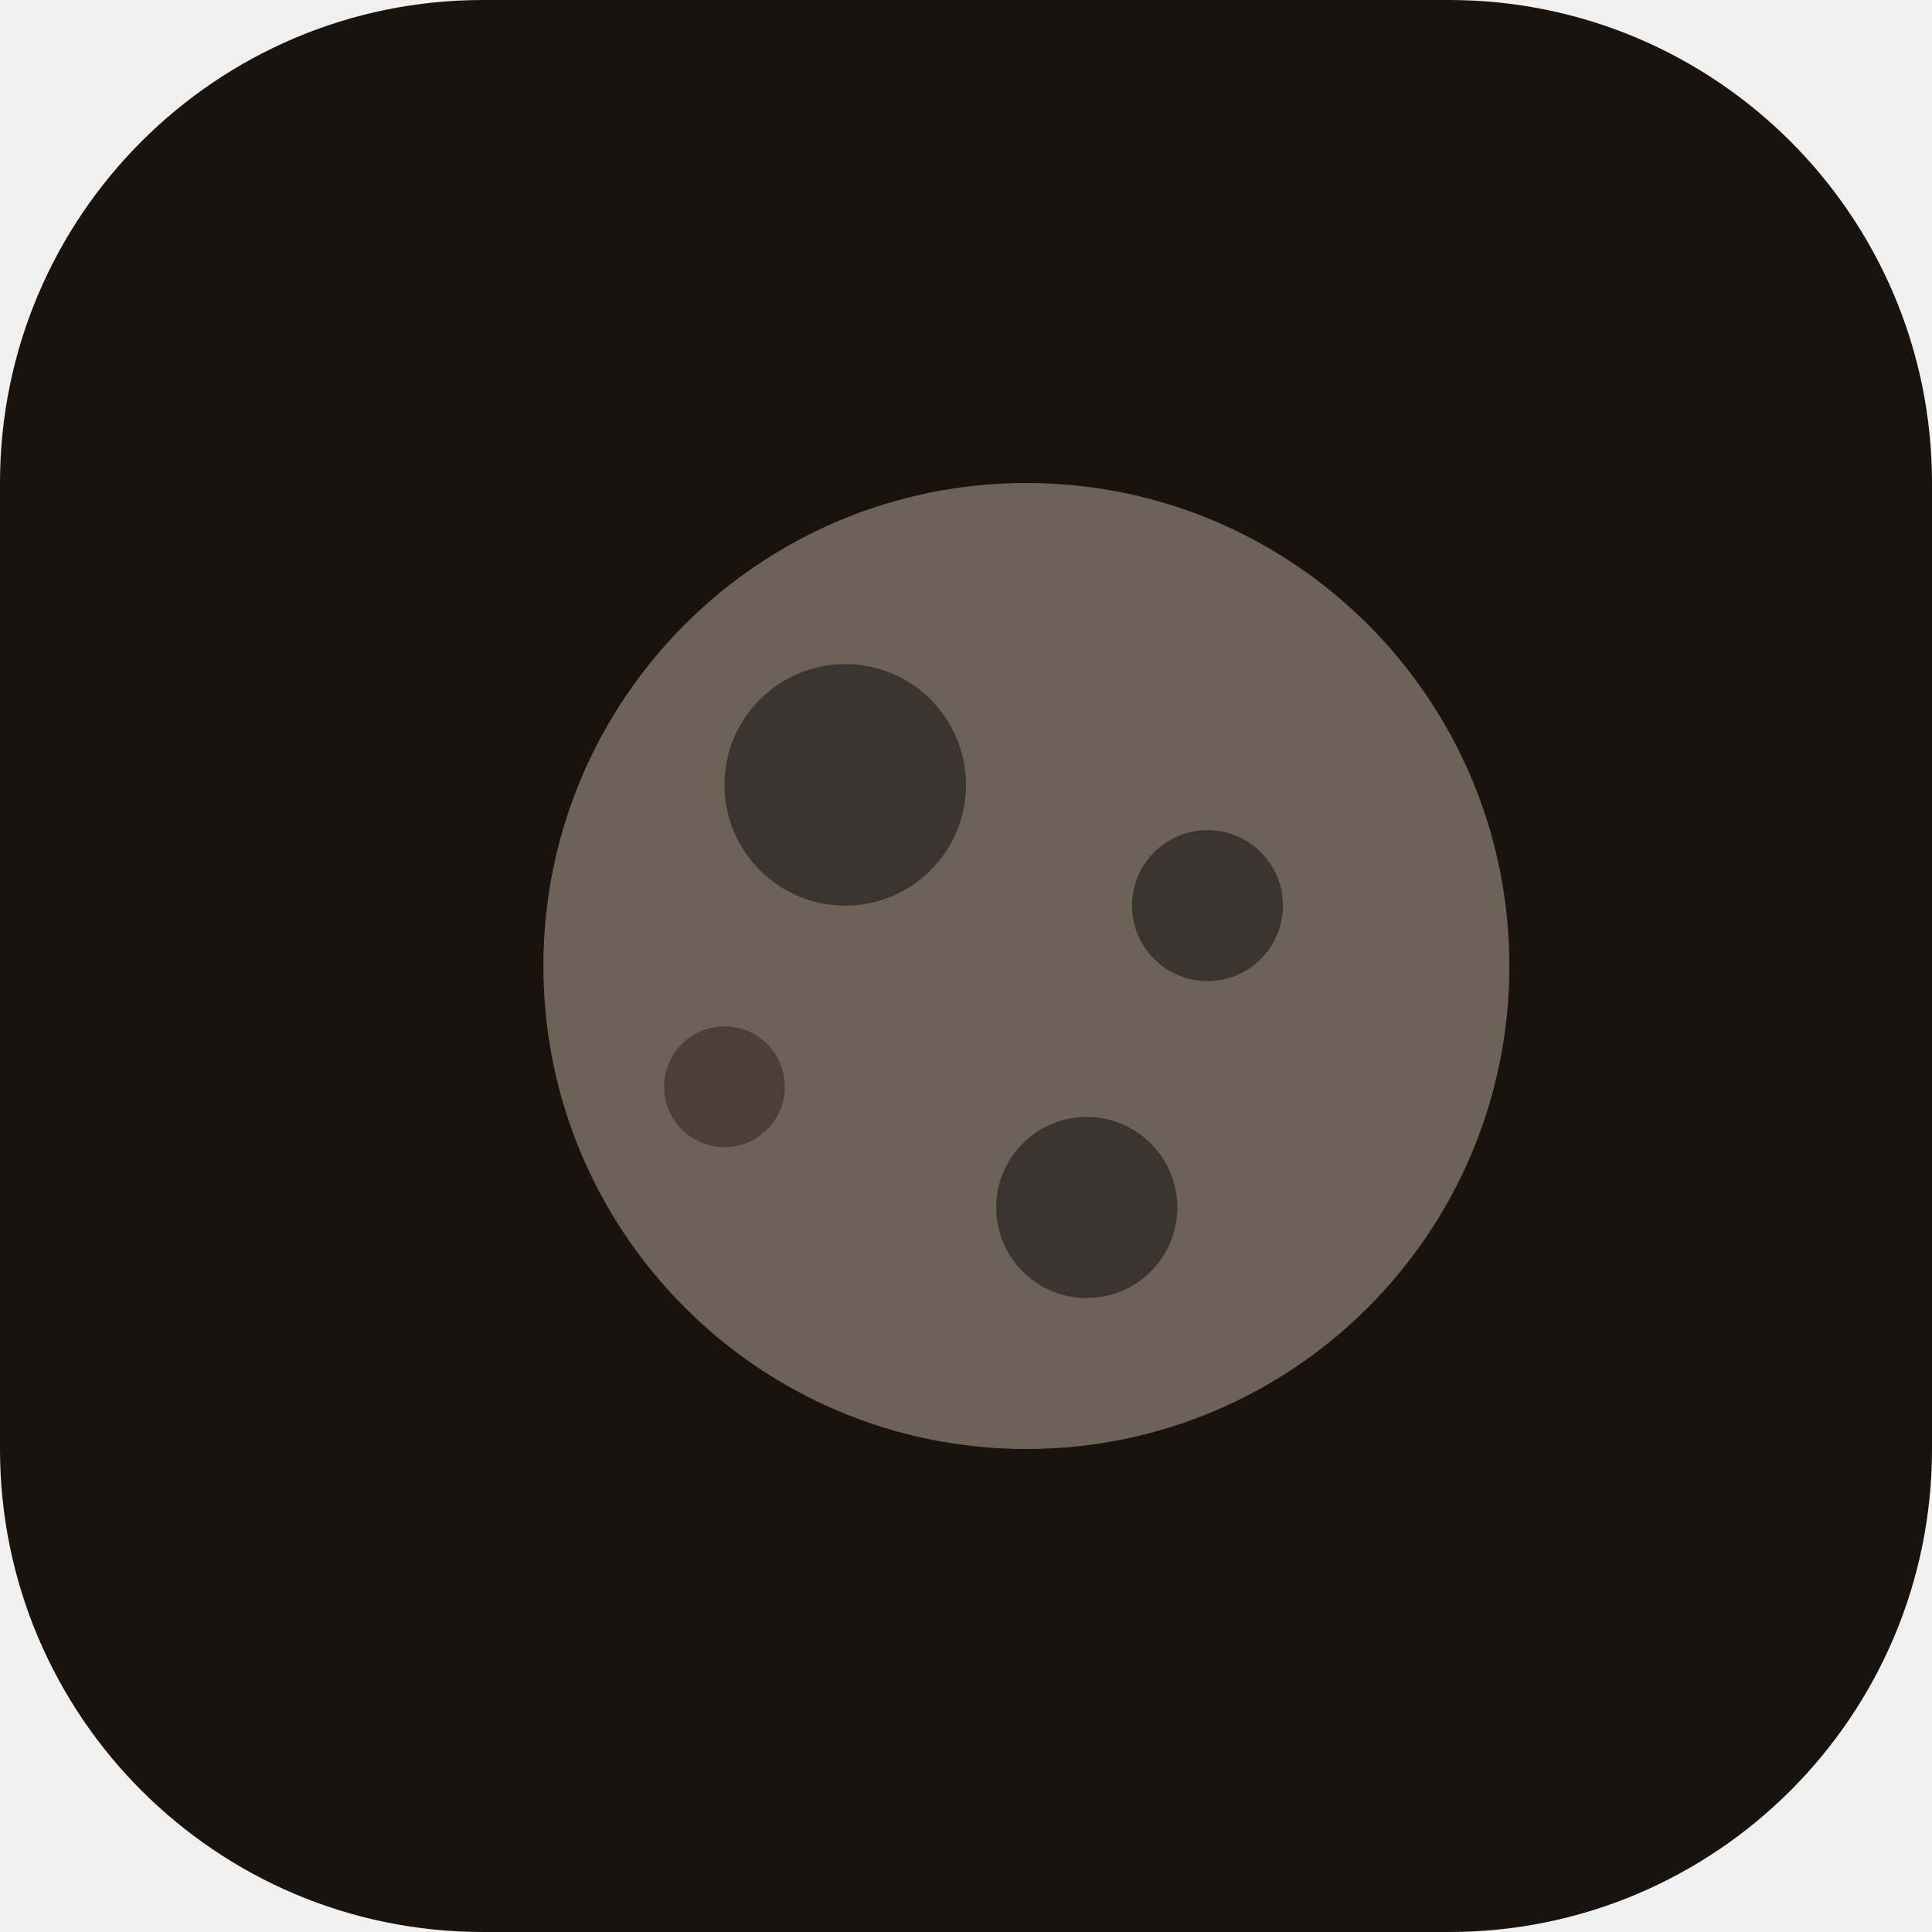
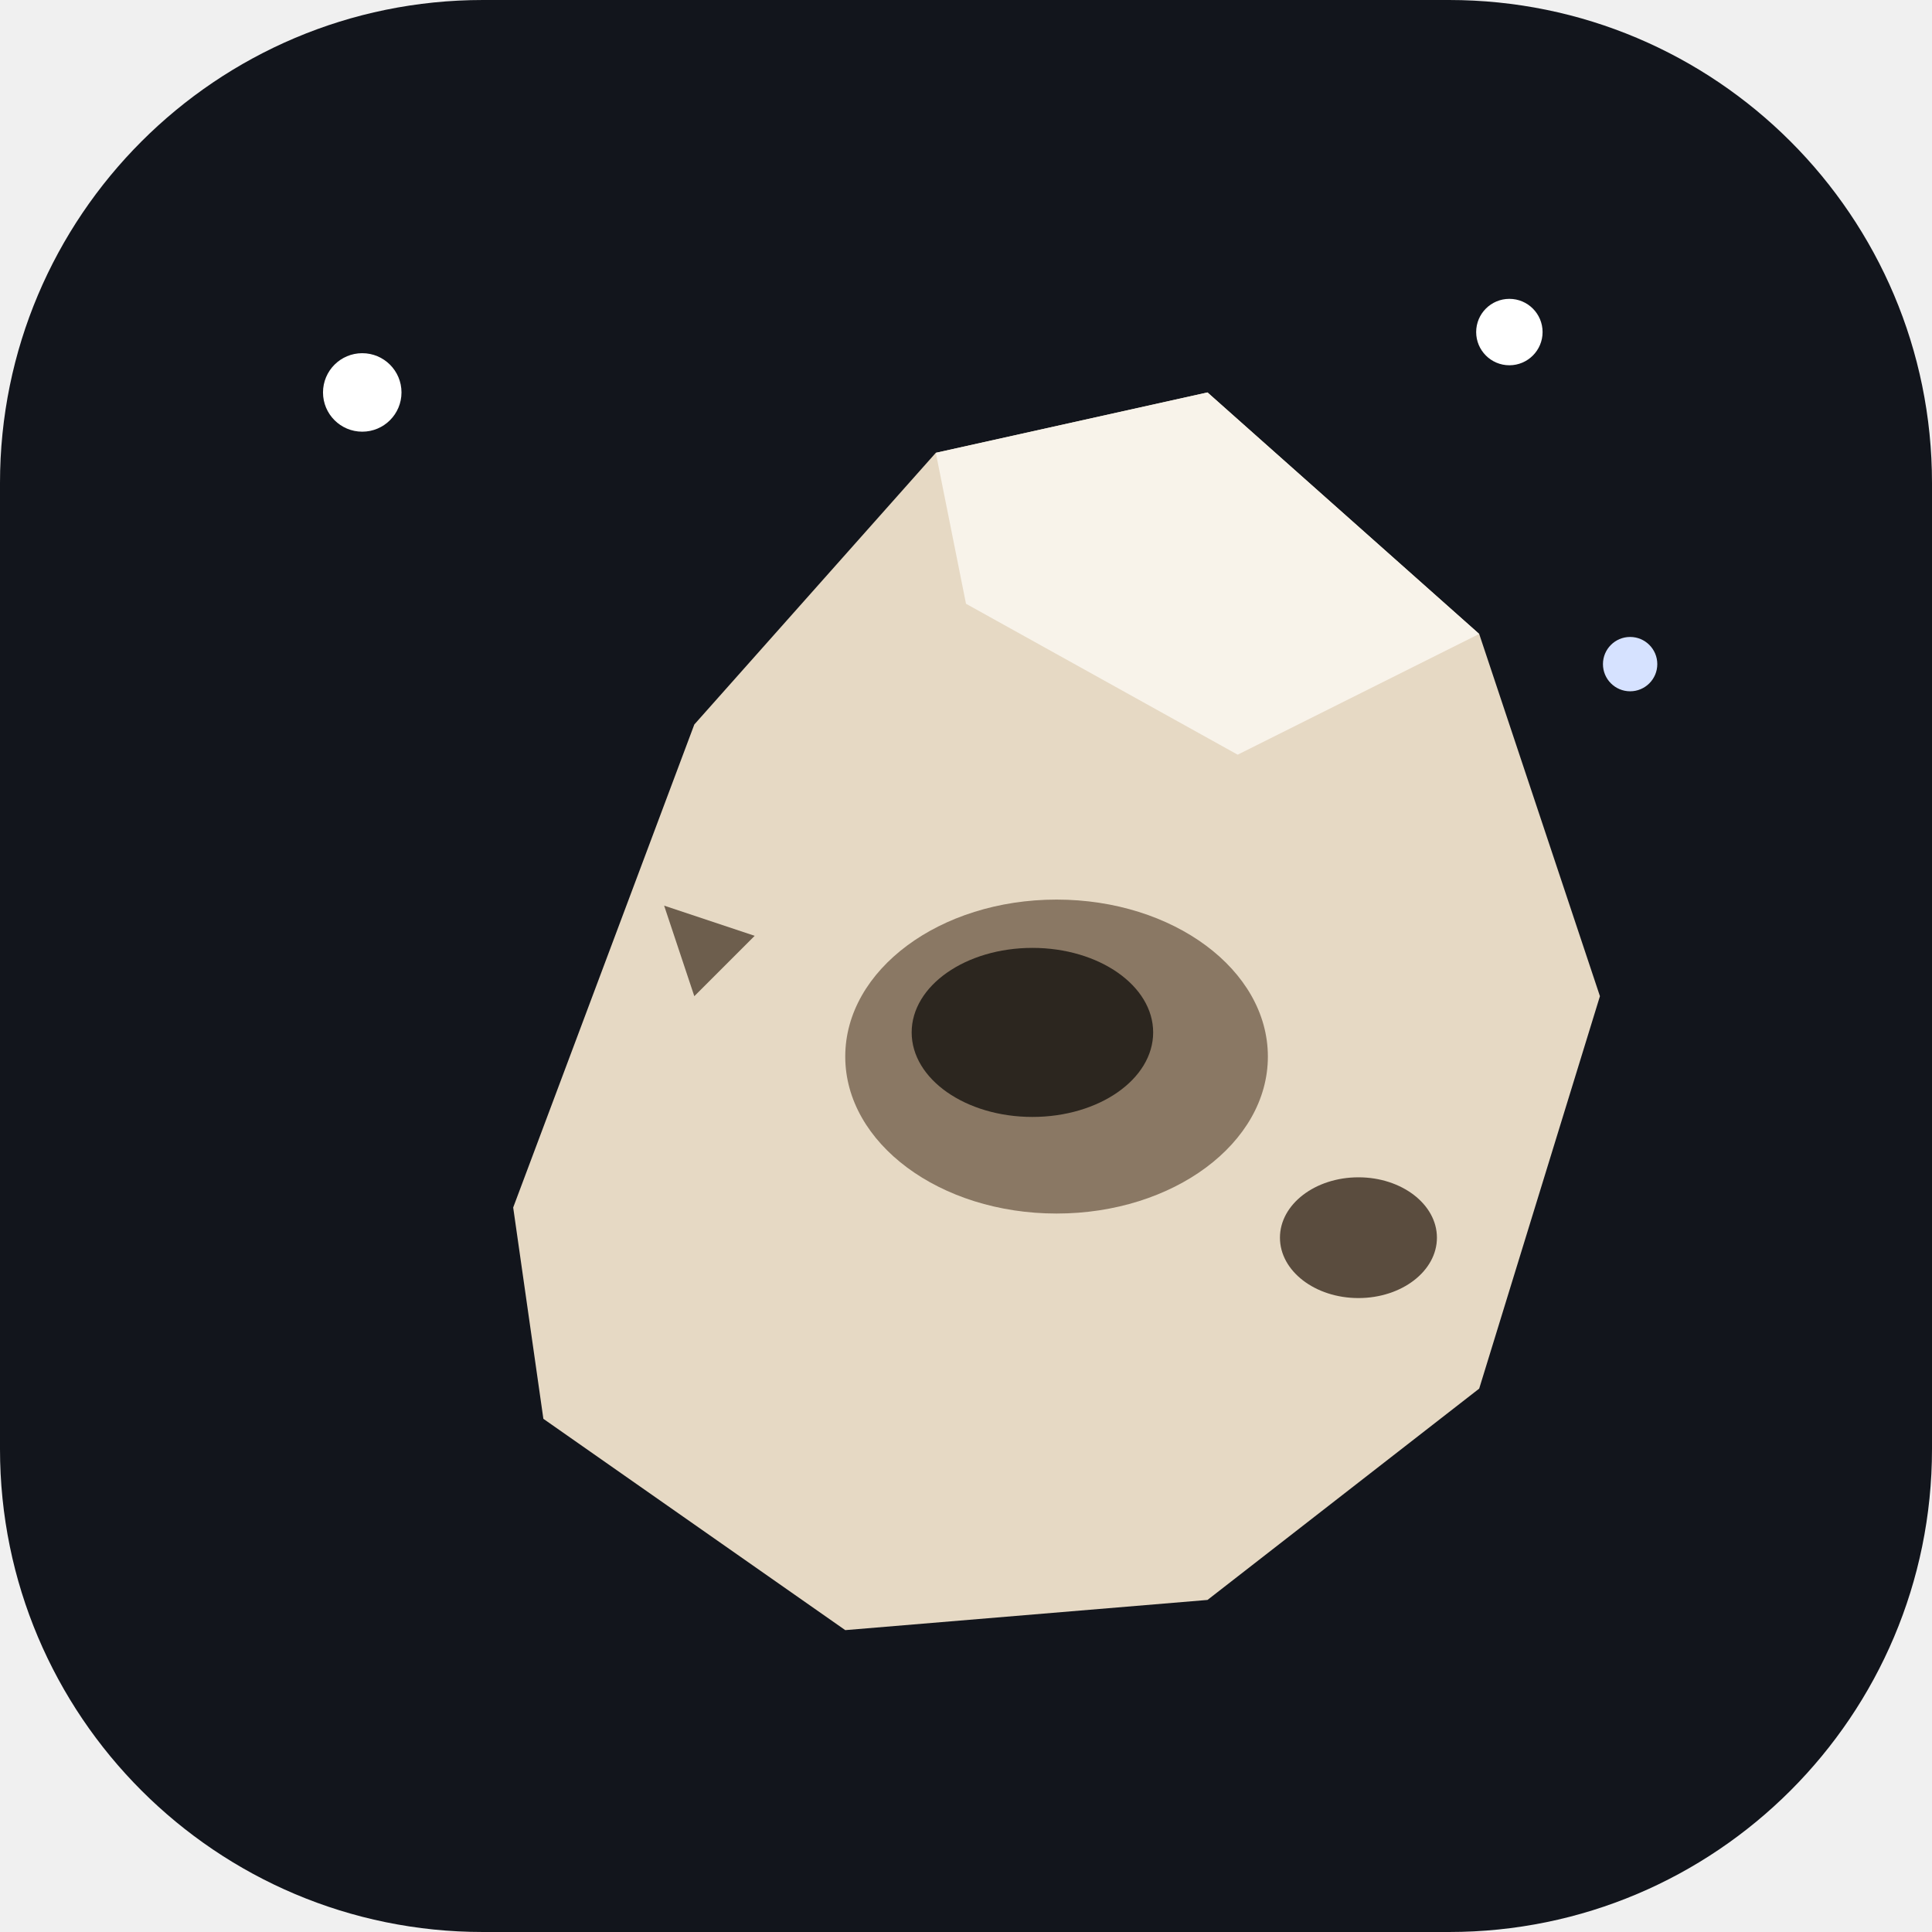
<svg xmlns="http://www.w3.org/2000/svg" viewBox="0 0 64 64">
-   <rect width="64" height="64" rx="16" fill="#1a120c" />
-   <circle cx="34" cy="32" r="16" fill="#6d6258" />
-   <circle cx="28" cy="26" r="4" fill="#3c342e" />
-   <circle cx="40" cy="30" r="2.5" fill="#3c342e" />
-   <circle cx="36" cy="40" r="3" fill="#3c342e" />
-   <circle cx="24" cy="36" r="2" fill="#4a4038" />
+   <rect width="64" height="64" rx="16" fill="#12151c" />
+   <circle cx="12" cy="13" r="1.3" fill="#fff" />
+   <circle cx="50" cy="11" r="1.1" fill="#fff" />
+   <circle cx="54" cy="22" r="0.9" fill="#d6e2ff" />
+   <path d="M17 40 L23 24 L31 15 L40 13 L49 21 L53 33 L49 46 L40 53 L28 54 L18 47 Z" fill="#e6d9c4" />
+   <path d="M31 15 L40 13 L49 21 L41 25 L32 20 Z" fill="#f8f3ea" />
+   <ellipse cx="35" cy="35" rx="7" ry="5.2" fill="#8a7864" />
+   <ellipse cx="34.2" cy="34.2" rx="4" ry="2.8" fill="#2c261f" />
+   <ellipse cx="45" cy="41" rx="2.6" ry="2" fill="#5a4c3e" />
+   <path d="M22 30 l3 1 l-2 2 z" fill="#6d5e4d" />
</svg>
